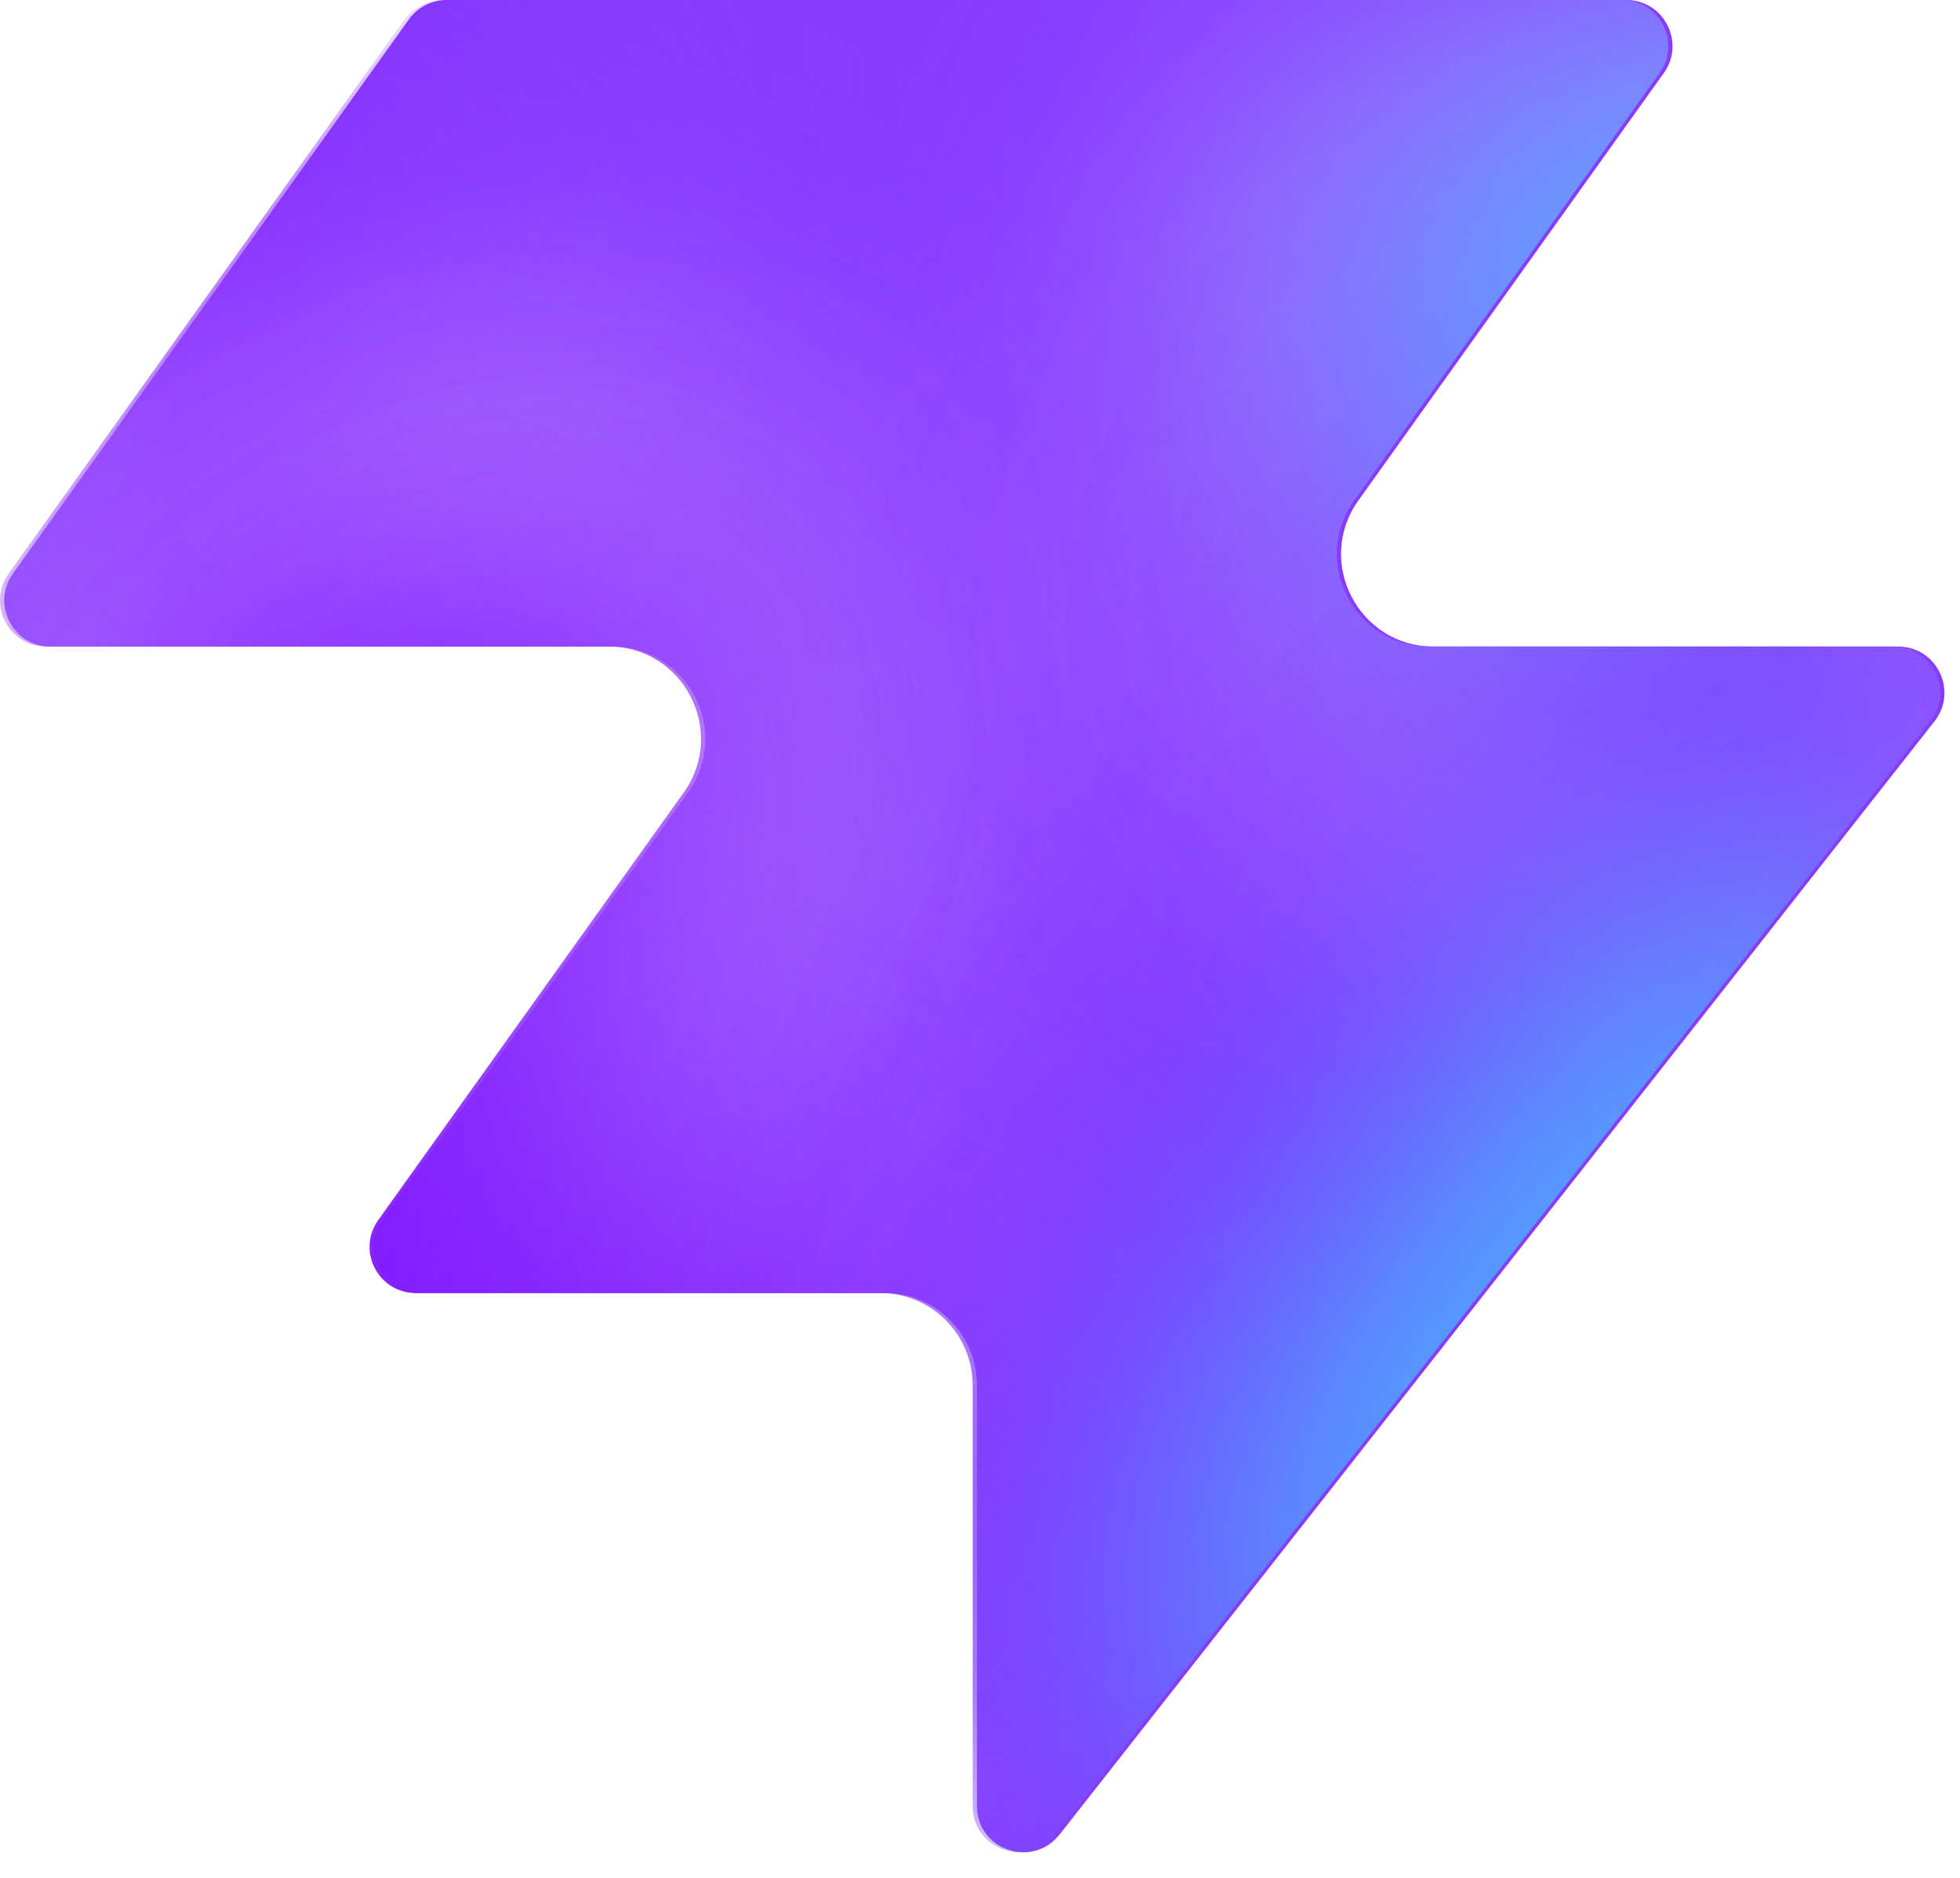
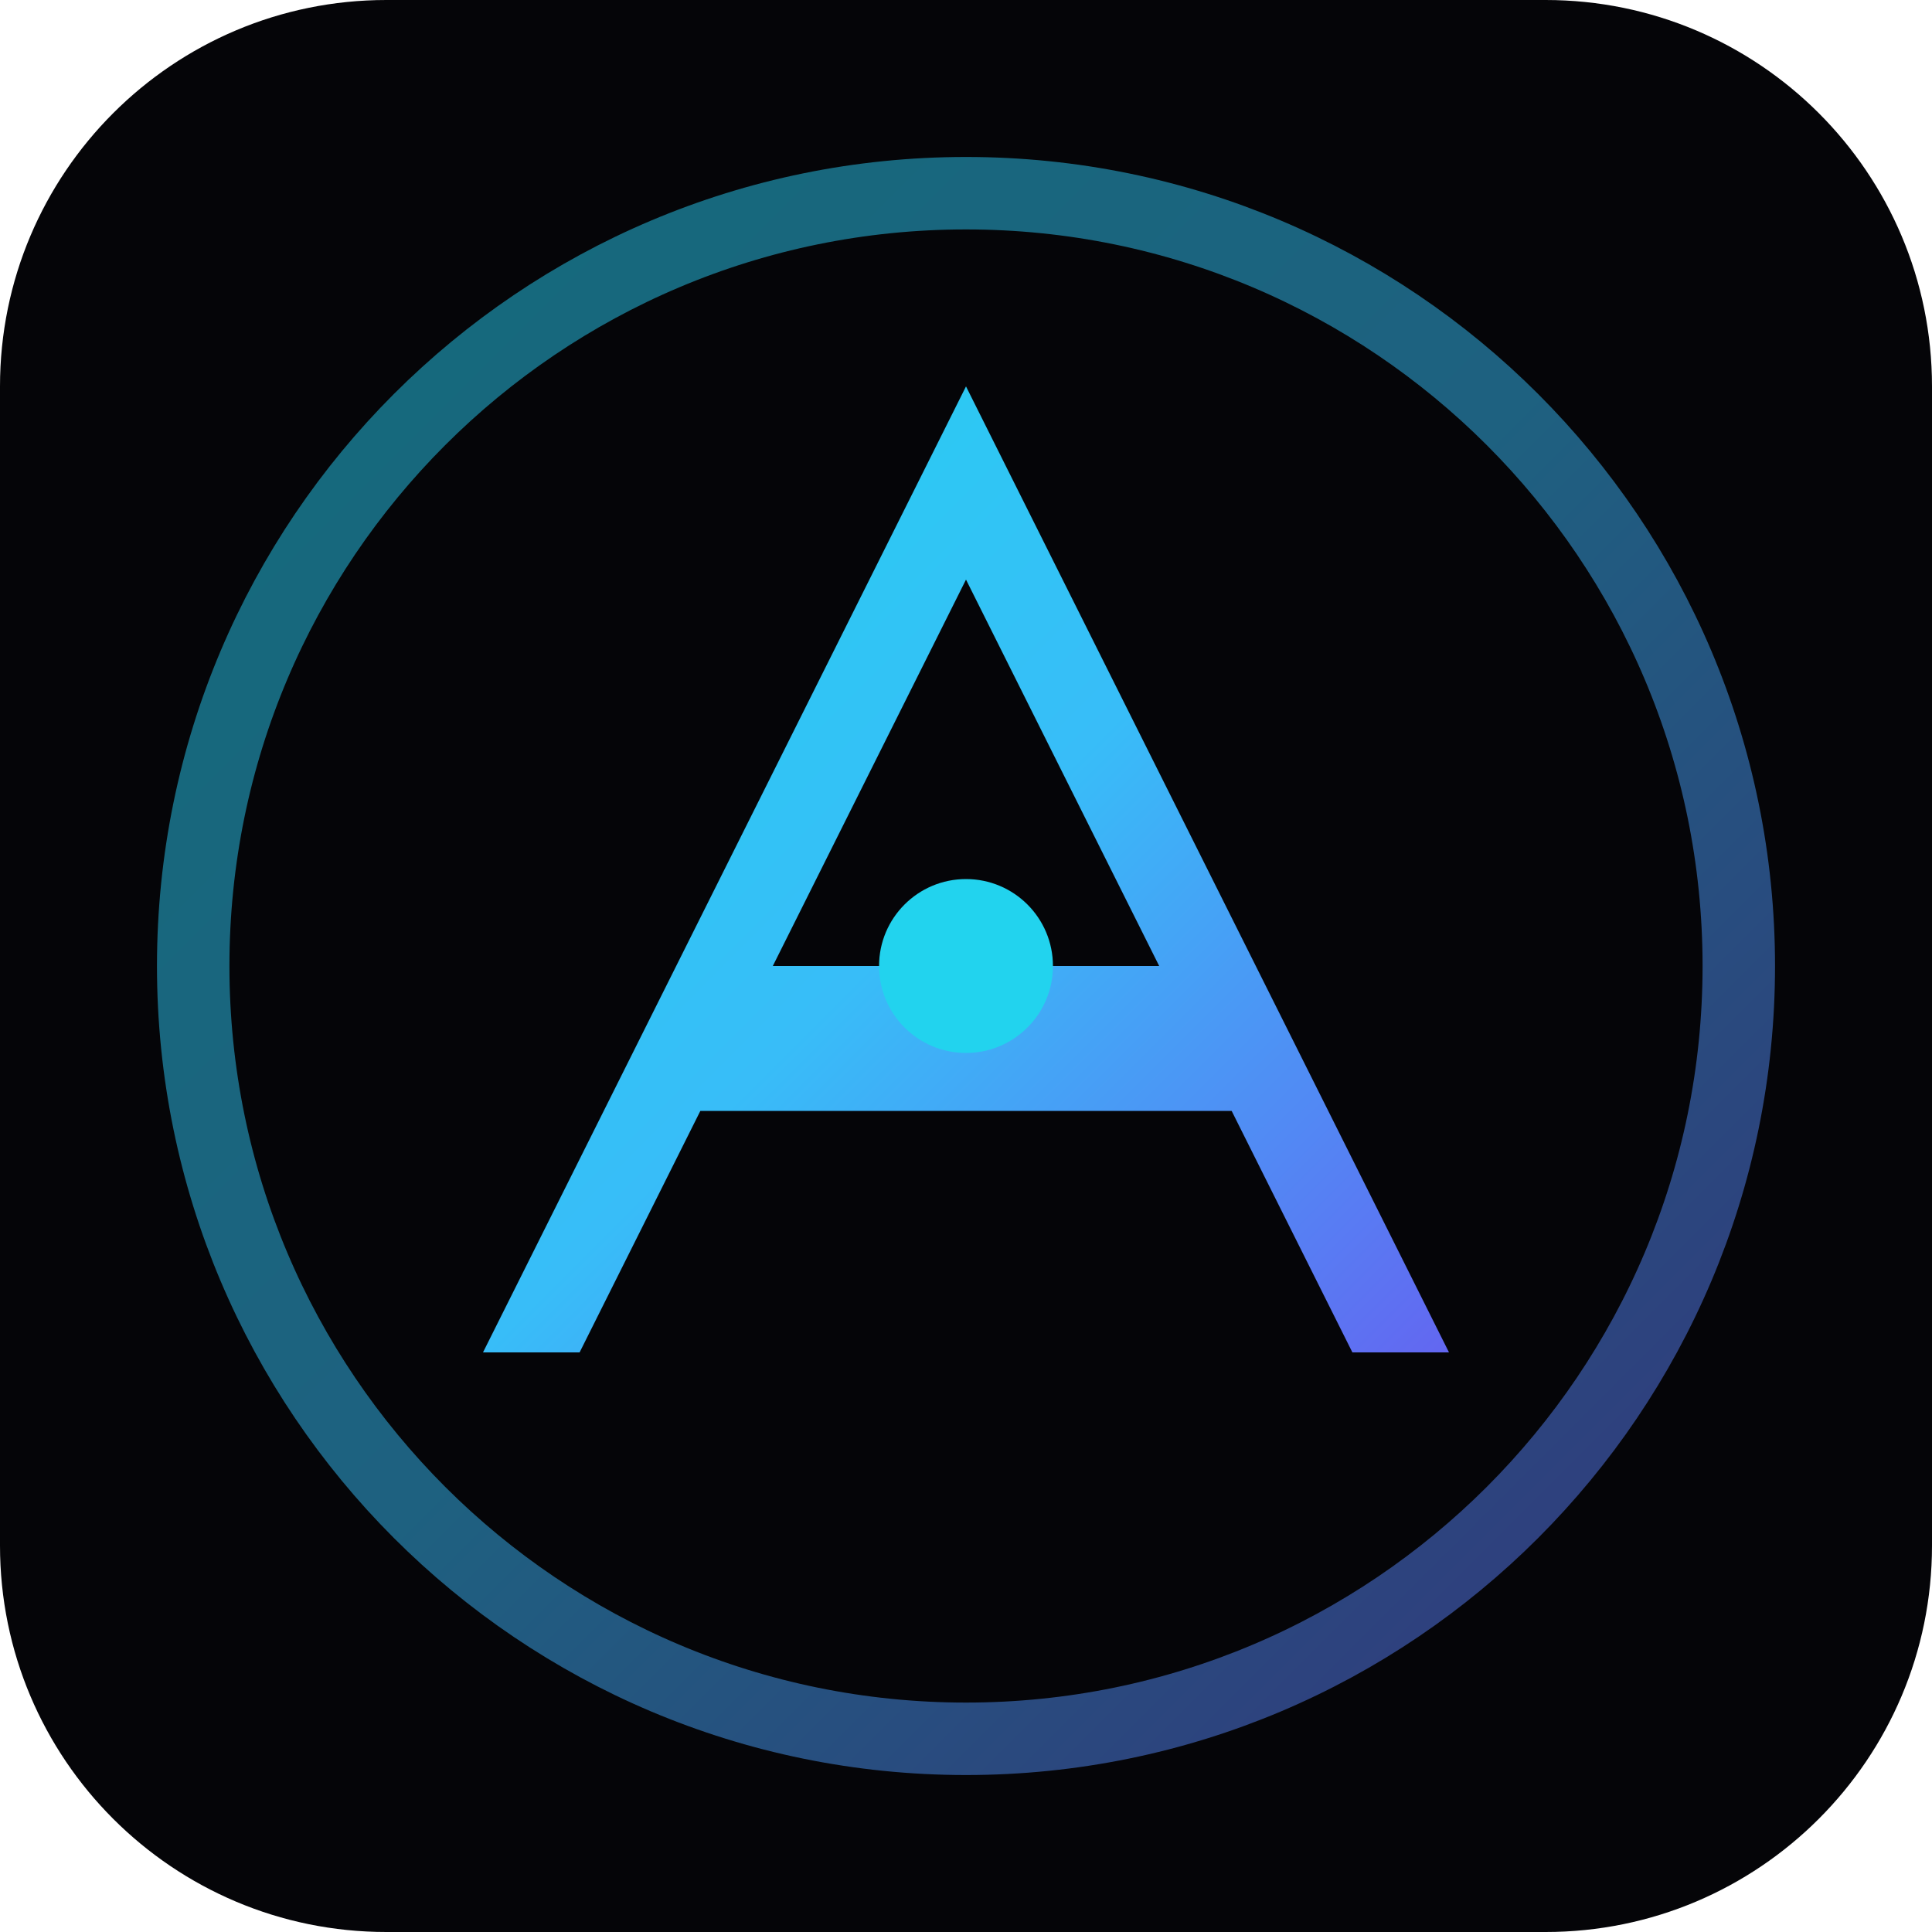
- <svg xmlns="http://www.w3.org/2000/svg" width="48" height="46" fill="none" viewBox="0 0 48 46">
-   <path fill="#863bff" d="M25.946 44.938c-.664.845-2.021.375-2.021-.698V33.937a2.26 2.26 0 0 0-2.262-2.262H10.287c-.92 0-1.456-1.04-.92-1.788l7.48-10.471c1.07-1.497 0-3.578-1.842-3.578H1.237c-.92 0-1.456-1.04-.92-1.788L10.013.474c.214-.297.556-.474.92-.474h28.894c.92 0 1.456 1.04.92 1.788l-7.48 10.471c-1.07 1.498 0 3.579 1.842 3.579h11.377c.943 0 1.473 1.088.89 1.83L25.947 44.94z" style="fill:#863bff;fill:color(display-p3 .525 .23 1);fill-opacity:1" />
-   <mask id="a" width="48" height="46" x="0" y="0" maskUnits="userSpaceOnUse" style="mask-type:alpha">
-     <path fill="#000" d="M25.842 44.938c-.664.844-2.021.375-2.021-.698V33.937a2.26 2.26 0 0 0-2.262-2.262H10.183c-.92 0-1.456-1.04-.92-1.788l7.48-10.471c1.07-1.498 0-3.579-1.842-3.579H1.133c-.92 0-1.456-1.04-.92-1.787L9.91.473c.214-.297.556-.474.92-.474h28.894c.92 0 1.456 1.04.92 1.788l-7.48 10.471c-1.07 1.498 0 3.578 1.842 3.578h11.377c.943 0 1.473 1.088.89 1.832L25.843 44.94z" style="fill:#000;fill-opacity:1" />
-   </mask>
-   <g mask="url(#a)">
-     <g filter="url(#b)">
-       <ellipse cx="5.508" cy="14.704" fill="#ede6ff" rx="5.508" ry="14.704" style="fill:#ede6ff;fill:color(display-p3 .927 .903 1);fill-opacity:1" transform="matrix(.00324 1 1 -.00324 -4.47 31.516)" />
-     </g>
-     <g filter="url(#c)">
-       <ellipse cx="10.399" cy="29.851" fill="#ede6ff" rx="10.399" ry="29.851" style="fill:#ede6ff;fill:color(display-p3 .927 .903 1);fill-opacity:1" transform="matrix(.00324 1 1 -.00324 -39.328 7.883)" />
-     </g>
-     <g filter="url(#d)">
-       <ellipse cx="5.508" cy="30.487" fill="#7e14ff" rx="5.508" ry="30.487" style="fill:#7e14ff;fill:color(display-p3 .492 .077 1);fill-opacity:1" transform="rotate(89.814 -25.913 -14.639)scale(1 -1)" />
-     </g>
-     <g filter="url(#e)">
-       <ellipse cx="5.508" cy="30.599" fill="#7e14ff" rx="5.508" ry="30.599" style="fill:#7e14ff;fill:color(display-p3 .492 .077 1);fill-opacity:1" transform="rotate(89.814 -32.644 -3.334)scale(1 -1)" />
-     </g>
-     <g filter="url(#f)">
-       <ellipse cx="5.508" cy="30.599" fill="#7e14ff" rx="5.508" ry="30.599" style="fill:#7e14ff;fill:color(display-p3 .492 .077 1);fill-opacity:1" transform="matrix(.00324 1 1 -.00324 -34.34 30.47)" />
-     </g>
-     <g filter="url(#g)">
-       <ellipse cx="14.072" cy="22.078" fill="#ede6ff" rx="14.072" ry="22.078" style="fill:#ede6ff;fill:color(display-p3 .927 .903 1);fill-opacity:1" transform="rotate(93.35 24.506 48.493)scale(-1 1)" />
-     </g>
-     <g filter="url(#h)">
-       <ellipse cx="3.47" cy="21.501" fill="#7e14ff" rx="3.47" ry="21.501" style="fill:#7e14ff;fill:color(display-p3 .492 .077 1);fill-opacity:1" transform="rotate(89.009 28.708 47.59)scale(-1 1)" />
-     </g>
-     <g filter="url(#i)">
-       <ellipse cx="3.47" cy="21.501" fill="#7e14ff" rx="3.47" ry="21.501" style="fill:#7e14ff;fill:color(display-p3 .492 .077 1);fill-opacity:1" transform="rotate(89.009 28.708 47.59)scale(-1 1)" />
-     </g>
-     <g filter="url(#j)">
-       <ellipse cx=".387" cy="8.972" fill="#7e14ff" rx="4.407" ry="29.108" style="fill:#7e14ff;fill:color(display-p3 .492 .077 1);fill-opacity:1" transform="rotate(39.51 .387 8.972)" />
-     </g>
-     <g filter="url(#k)">
-       <ellipse cx="47.523" cy="-6.092" fill="#7e14ff" rx="4.407" ry="29.108" style="fill:#7e14ff;fill:color(display-p3 .492 .077 1);fill-opacity:1" transform="rotate(37.892 47.523 -6.092)" />
-     </g>
-     <g filter="url(#l)">
-       <ellipse cx="41.412" cy="6.333" fill="#47bfff" rx="5.971" ry="9.665" style="fill:#47bfff;fill:color(display-p3 .28 .748 1);fill-opacity:1" transform="rotate(37.892 41.412 6.333)" />
-     </g>
-     <g filter="url(#m)">
-       <ellipse cx="-1.879" cy="38.332" fill="#7e14ff" rx="4.407" ry="29.108" style="fill:#7e14ff;fill:color(display-p3 .492 .077 1);fill-opacity:1" transform="rotate(37.892 -1.88 38.332)" />
-     </g>
-     <g filter="url(#n)">
-       <ellipse cx="-1.879" cy="38.332" fill="#7e14ff" rx="4.407" ry="29.108" style="fill:#7e14ff;fill:color(display-p3 .492 .077 1);fill-opacity:1" transform="rotate(37.892 -1.88 38.332)" />
-     </g>
-     <g filter="url(#o)">
-       <ellipse cx="35.651" cy="29.907" fill="#7e14ff" rx="4.407" ry="29.108" style="fill:#7e14ff;fill:color(display-p3 .492 .077 1);fill-opacity:1" transform="rotate(37.892 35.651 29.907)" />
-     </g>
-     <g filter="url(#p)">
-       <ellipse cx="38.418" cy="32.4" fill="#47bfff" rx="5.971" ry="15.297" style="fill:#47bfff;fill:color(display-p3 .28 .748 1);fill-opacity:1" transform="rotate(37.892 38.418 32.4)" />
-     </g>
-   </g>
+ <svg xmlns="http://www.w3.org/2000/svg" viewBox="0 0 40 40" fill="none">
  <defs>
-     <filter id="b" width="60.045" height="41.654" x="-19.77" y="16.149" color-interpolation-filters="sRGB" filterUnits="userSpaceOnUse">
-       <feFlood flood-opacity="0" result="BackgroundImageFix" />
-       <feBlend in="SourceGraphic" in2="BackgroundImageFix" result="shape" />
-       <feGaussianBlur result="effect1_foregroundBlur_2002_17158" stdDeviation="7.659" />
-     </filter>
-     <filter id="c" width="90.34" height="51.437" x="-54.613" y="-7.533" color-interpolation-filters="sRGB" filterUnits="userSpaceOnUse">
-       <feFlood flood-opacity="0" result="BackgroundImageFix" />
-       <feBlend in="SourceGraphic" in2="BackgroundImageFix" result="shape" />
-       <feGaussianBlur result="effect1_foregroundBlur_2002_17158" stdDeviation="7.659" />
-     </filter>
-     <filter id="d" width="79.355" height="29.4" x="-49.64" y="2.03" color-interpolation-filters="sRGB" filterUnits="userSpaceOnUse">
-       <feFlood flood-opacity="0" result="BackgroundImageFix" />
-       <feBlend in="SourceGraphic" in2="BackgroundImageFix" result="shape" />
-       <feGaussianBlur result="effect1_foregroundBlur_2002_17158" stdDeviation="4.596" />
-     </filter>
-     <filter id="e" width="79.579" height="29.4" x="-45.045" y="20.029" color-interpolation-filters="sRGB" filterUnits="userSpaceOnUse">
-       <feFlood flood-opacity="0" result="BackgroundImageFix" />
-       <feBlend in="SourceGraphic" in2="BackgroundImageFix" result="shape" />
-       <feGaussianBlur result="effect1_foregroundBlur_2002_17158" stdDeviation="4.596" />
-     </filter>
-     <filter id="f" width="79.579" height="29.4" x="-43.513" y="21.178" color-interpolation-filters="sRGB" filterUnits="userSpaceOnUse">
-       <feFlood flood-opacity="0" result="BackgroundImageFix" />
-       <feBlend in="SourceGraphic" in2="BackgroundImageFix" result="shape" />
-       <feGaussianBlur result="effect1_foregroundBlur_2002_17158" stdDeviation="4.596" />
-     </filter>
-     <filter id="g" width="74.749" height="58.852" x="15.756" y="-17.901" color-interpolation-filters="sRGB" filterUnits="userSpaceOnUse">
-       <feFlood flood-opacity="0" result="BackgroundImageFix" />
-       <feBlend in="SourceGraphic" in2="BackgroundImageFix" result="shape" />
-       <feGaussianBlur result="effect1_foregroundBlur_2002_17158" stdDeviation="7.659" />
-     </filter>
-     <filter id="h" width="61.377" height="25.362" x="23.548" y="2.284" color-interpolation-filters="sRGB" filterUnits="userSpaceOnUse">
-       <feFlood flood-opacity="0" result="BackgroundImageFix" />
-       <feBlend in="SourceGraphic" in2="BackgroundImageFix" result="shape" />
-       <feGaussianBlur result="effect1_foregroundBlur_2002_17158" stdDeviation="4.596" />
-     </filter>
-     <filter id="i" width="61.377" height="25.362" x="23.548" y="2.284" color-interpolation-filters="sRGB" filterUnits="userSpaceOnUse">
-       <feFlood flood-opacity="0" result="BackgroundImageFix" />
-       <feBlend in="SourceGraphic" in2="BackgroundImageFix" result="shape" />
-       <feGaussianBlur result="effect1_foregroundBlur_2002_17158" stdDeviation="4.596" />
-     </filter>
-     <filter id="j" width="56.045" height="63.649" x="-27.636" y="-22.853" color-interpolation-filters="sRGB" filterUnits="userSpaceOnUse">
-       <feFlood flood-opacity="0" result="BackgroundImageFix" />
-       <feBlend in="SourceGraphic" in2="BackgroundImageFix" result="shape" />
-       <feGaussianBlur result="effect1_foregroundBlur_2002_17158" stdDeviation="4.596" />
-     </filter>
-     <filter id="k" width="54.814" height="64.646" x="20.116" y="-38.415" color-interpolation-filters="sRGB" filterUnits="userSpaceOnUse">
-       <feFlood flood-opacity="0" result="BackgroundImageFix" />
-       <feBlend in="SourceGraphic" in2="BackgroundImageFix" result="shape" />
-       <feGaussianBlur result="effect1_foregroundBlur_2002_17158" stdDeviation="4.596" />
-     </filter>
-     <filter id="l" width="33.541" height="35.313" x="24.641" y="-11.323" color-interpolation-filters="sRGB" filterUnits="userSpaceOnUse">
-       <feFlood flood-opacity="0" result="BackgroundImageFix" />
-       <feBlend in="SourceGraphic" in2="BackgroundImageFix" result="shape" />
-       <feGaussianBlur result="effect1_foregroundBlur_2002_17158" stdDeviation="4.596" />
-     </filter>
-     <filter id="m" width="54.814" height="64.646" x="-29.286" y="6.009" color-interpolation-filters="sRGB" filterUnits="userSpaceOnUse">
-       <feFlood flood-opacity="0" result="BackgroundImageFix" />
-       <feBlend in="SourceGraphic" in2="BackgroundImageFix" result="shape" />
-       <feGaussianBlur result="effect1_foregroundBlur_2002_17158" stdDeviation="4.596" />
-     </filter>
-     <filter id="n" width="54.814" height="64.646" x="-29.286" y="6.009" color-interpolation-filters="sRGB" filterUnits="userSpaceOnUse">
-       <feFlood flood-opacity="0" result="BackgroundImageFix" />
-       <feBlend in="SourceGraphic" in2="BackgroundImageFix" result="shape" />
-       <feGaussianBlur result="effect1_foregroundBlur_2002_17158" stdDeviation="4.596" />
-     </filter>
-     <filter id="o" width="54.814" height="64.646" x="8.244" y="-2.416" color-interpolation-filters="sRGB" filterUnits="userSpaceOnUse">
-       <feFlood flood-opacity="0" result="BackgroundImageFix" />
-       <feBlend in="SourceGraphic" in2="BackgroundImageFix" result="shape" />
-       <feGaussianBlur result="effect1_foregroundBlur_2002_17158" stdDeviation="4.596" />
-     </filter>
-     <filter id="p" width="39.409" height="43.623" x="18.713" y="10.588" color-interpolation-filters="sRGB" filterUnits="userSpaceOnUse">
-       <feFlood flood-opacity="0" result="BackgroundImageFix" />
-       <feBlend in="SourceGraphic" in2="BackgroundImageFix" result="shape" />
-       <feGaussianBlur result="effect1_foregroundBlur_2002_17158" stdDeviation="4.596" />
-     </filter>
+     <linearGradient id="g" x1="0%" y1="0%" x2="100%" y2="100%">
+       <stop offset="0%" stop-color="#22d3ee" />
+       <stop offset="50%" stop-color="#38bdf8" />
+       <stop offset="100%" stop-color="#6366f1" />
+     </linearGradient>
  </defs>
+   <rect width="40" height="40" rx="8" fill="#050508" />
+   <circle cx="20" cy="20" r="16" stroke="url(#g)" stroke-width="1.5" fill="none" opacity="0.5" />
+   <path d="M20 8 L30 28 L28 28 L25.5 23 L14.5 23 L12 28 L10 28 Z M16 20 L24 20 L20 12 Z" fill="url(#g)" />
+   <circle cx="20" cy="20" r="1.8" fill="#22d3ee" />
</svg>
